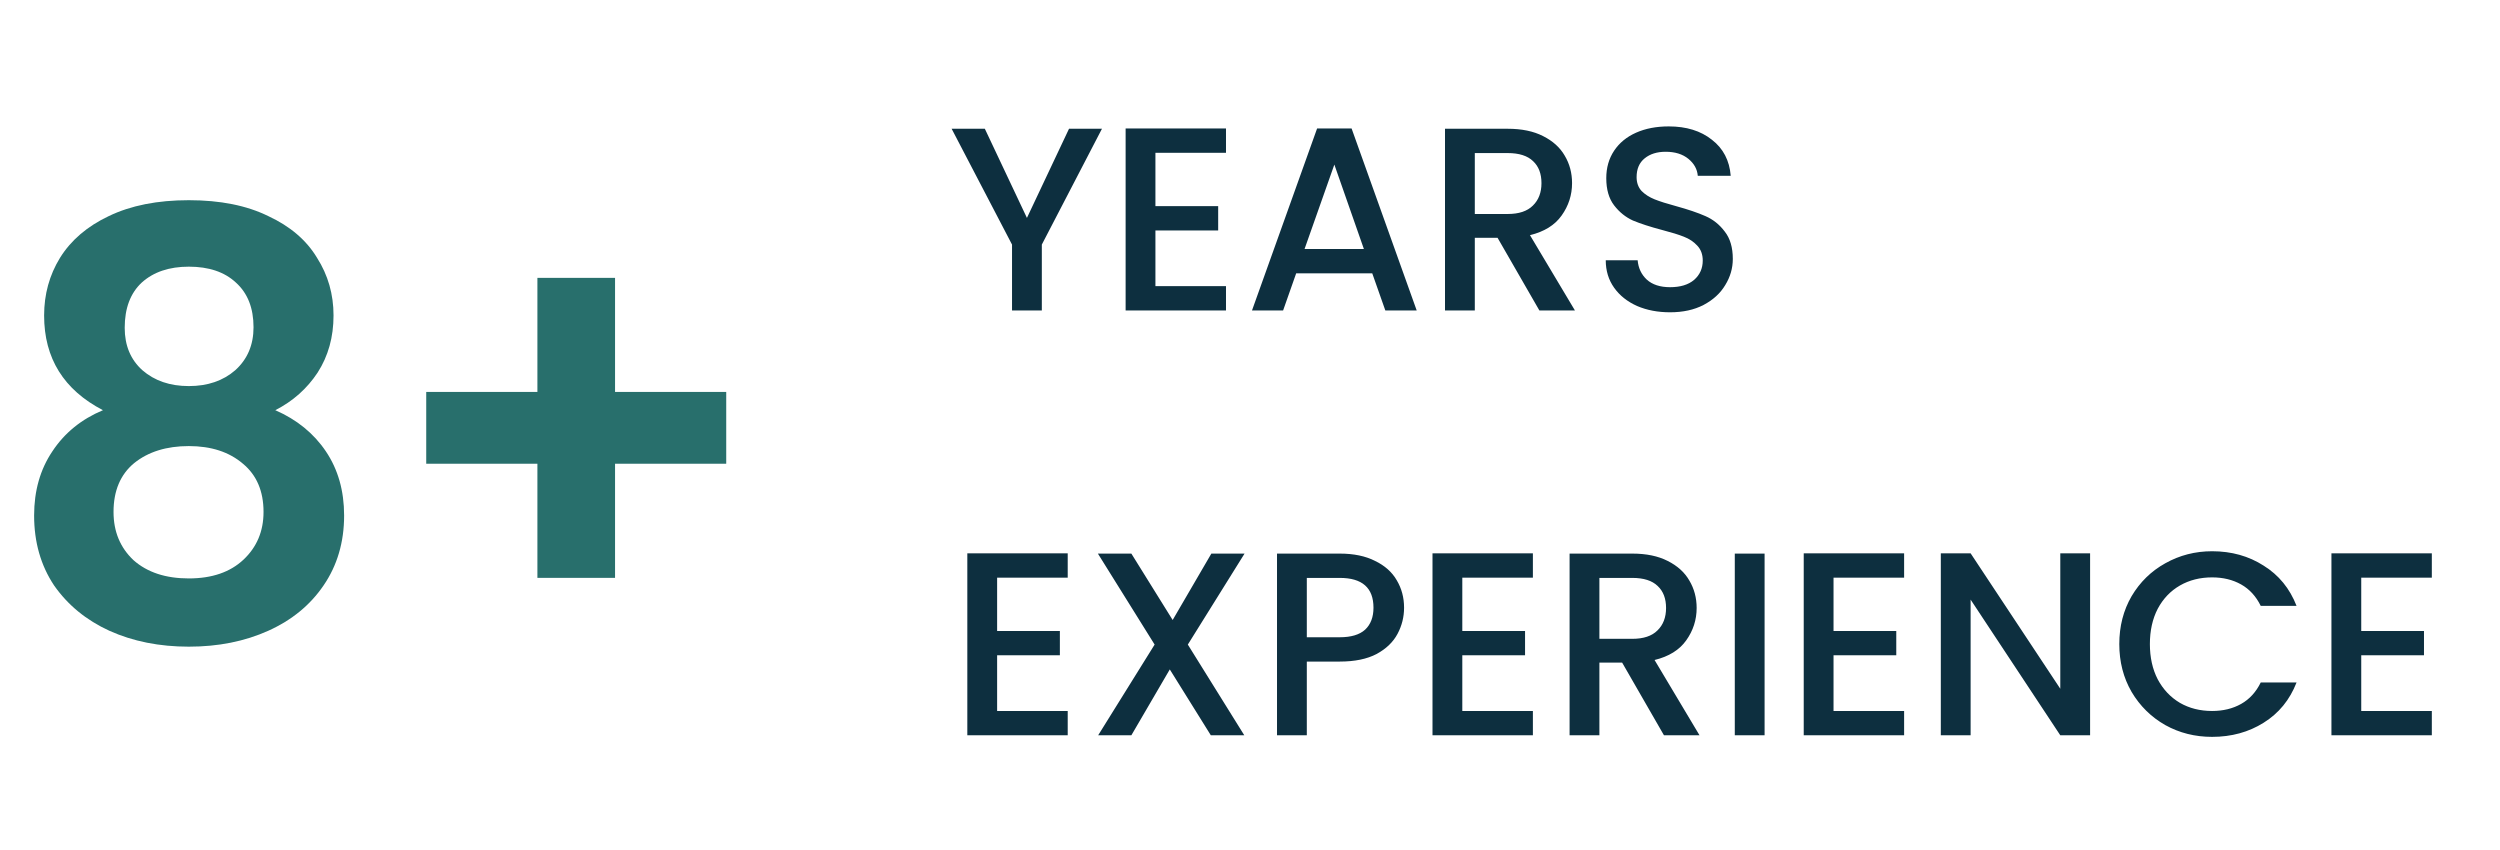
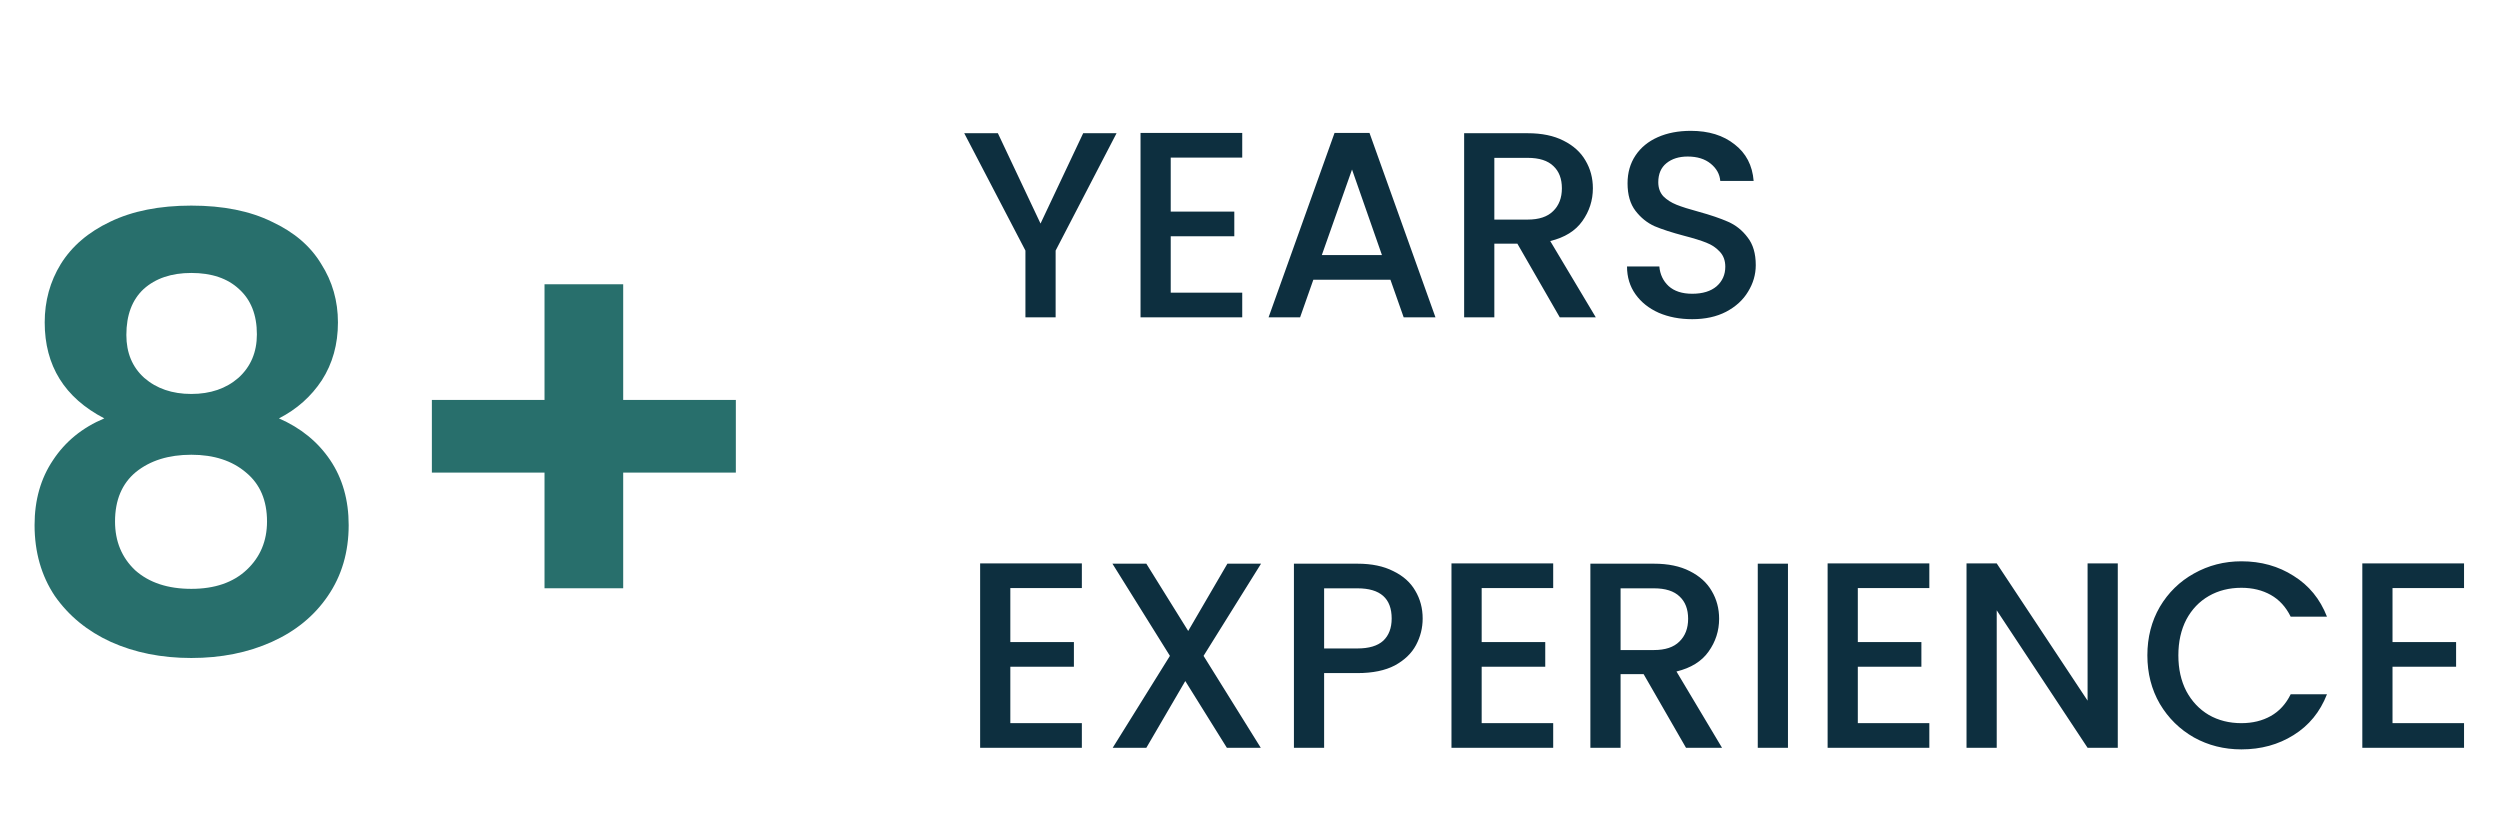
- <svg xmlns="http://www.w3.org/2000/svg" width="153" height="52" viewBox="0 0 153 52" fill="none">
+ <svg xmlns="http://www.w3.org/2000/svg" width="150" height="50" viewBox="0 0 151 50" fill="none">
  <path d="M6.3 25.104C3.9 23.856 2.7 21.924 2.7 19.308C2.7 18.012 3.024 16.836 3.672 15.78C4.344 14.7 5.34 13.848 6.66 13.224C8.004 12.576 9.636 12.252 11.556 12.252C13.476 12.252 15.096 12.576 16.416 13.224C17.76 13.848 18.756 14.7 19.404 15.78C20.076 16.836 20.412 18.012 20.412 19.308C20.412 20.628 20.088 21.792 19.44 22.8C18.792 23.784 17.928 24.552 16.848 25.104C18.168 25.68 19.2 26.52 19.944 27.624C20.688 28.728 21.06 30.036 21.06 31.548C21.06 33.18 20.64 34.608 19.8 35.832C18.984 37.032 17.856 37.956 16.416 38.604C14.976 39.252 13.356 39.576 11.556 39.576C9.756 39.576 8.136 39.252 6.696 38.604C5.28 37.956 4.152 37.032 3.312 35.832C2.496 34.608 2.088 33.18 2.088 31.548C2.088 30.036 2.46 28.728 3.204 27.624C3.948 26.496 4.98 25.656 6.3 25.104ZM15.516 20.028C15.516 18.852 15.156 17.94 14.436 17.292C13.74 16.644 12.78 16.32 11.556 16.32C10.356 16.32 9.396 16.644 8.676 17.292C7.98 17.94 7.632 18.864 7.632 20.064C7.632 21.144 7.992 22.008 8.712 22.656C9.456 23.304 10.404 23.628 11.556 23.628C12.708 23.628 13.656 23.304 14.4 22.656C15.144 21.984 15.516 21.108 15.516 20.028ZM11.556 27.3C10.188 27.3 9.072 27.648 8.208 28.344C7.368 29.04 6.948 30.036 6.948 31.332C6.948 32.532 7.356 33.516 8.172 34.284C9.012 35.028 10.14 35.4 11.556 35.4C12.972 35.4 14.088 35.016 14.904 34.248C15.72 33.48 16.128 32.508 16.128 31.332C16.128 30.06 15.708 29.076 14.868 28.38C14.028 27.66 12.924 27.3 11.556 27.3ZM44.445 28.38H37.641V35.364H32.889V28.38H26.085V23.988H32.889V17.004H37.641V23.988H44.445V28.38Z" fill="#286F6C" />
  <path d="M67.44 7.88L63.76 14.968V19H61.936V14.968L58.24 7.88H60.272L62.848 13.336L65.424 7.88H67.44ZM70.712 9.352V12.616H74.552V14.104H70.712V17.512H75.031V19H68.888V7.864H75.031V9.352H70.712ZM83.982 16.728H79.326L78.526 19H76.622L80.606 7.864H82.718L86.702 19H84.782L83.982 16.728ZM83.47 15.24L81.662 10.072L79.838 15.24H83.47ZM94.21 19L91.65 14.552H90.258V19H88.434V7.88H92.274C93.128 7.88 93.848 8.029 94.434 8.328C95.032 8.627 95.474 9.027 95.762 9.528C96.061 10.029 96.21 10.589 96.21 11.208C96.21 11.933 95.997 12.595 95.57 13.192C95.154 13.779 94.509 14.179 93.634 14.392L96.386 19H94.21ZM90.258 13.096H92.274C92.957 13.096 93.469 12.925 93.81 12.584C94.162 12.243 94.338 11.784 94.338 11.208C94.338 10.632 94.168 10.184 93.826 9.864C93.485 9.533 92.968 9.368 92.274 9.368H90.258V13.096ZM102.208 19.112C101.461 19.112 100.789 18.984 100.192 18.728C99.594 18.461 99.125 18.088 98.784 17.608C98.442 17.128 98.272 16.568 98.272 15.928H100.224C100.266 16.408 100.453 16.803 100.784 17.112C101.125 17.421 101.6 17.576 102.208 17.576C102.837 17.576 103.328 17.427 103.68 17.128C104.032 16.819 104.208 16.424 104.208 15.944C104.208 15.571 104.096 15.267 103.872 15.032C103.658 14.797 103.386 14.616 103.056 14.488C102.736 14.36 102.288 14.221 101.712 14.072C100.986 13.88 100.394 13.688 99.936 13.496C99.488 13.293 99.104 12.984 98.784 12.568C98.464 12.152 98.304 11.597 98.304 10.904C98.304 10.264 98.464 9.704 98.784 9.224C99.104 8.744 99.552 8.376 100.128 8.12C100.704 7.864 101.37 7.736 102.128 7.736C103.205 7.736 104.085 8.008 104.768 8.552C105.461 9.085 105.845 9.821 105.92 10.76H103.904C103.872 10.355 103.68 10.008 103.328 9.72C102.976 9.432 102.512 9.288 101.936 9.288C101.413 9.288 100.986 9.421 100.656 9.688C100.325 9.955 100.16 10.339 100.16 10.84C100.16 11.181 100.261 11.464 100.464 11.688C100.677 11.901 100.944 12.072 101.264 12.2C101.584 12.328 102.021 12.467 102.576 12.616C103.312 12.819 103.909 13.021 104.368 13.224C104.837 13.427 105.232 13.741 105.552 14.168C105.882 14.584 106.048 15.144 106.048 15.848C106.048 16.413 105.893 16.947 105.584 17.448C105.285 17.949 104.842 18.355 104.256 18.664C103.68 18.963 102.997 19.112 102.208 19.112ZM61.024 35.352V38.616H64.864V40.104H61.024V43.512H65.344V45H59.2V33.864H65.344V35.352H61.024ZM72.695 39.448L76.151 45H74.103L71.591 40.968L69.239 45H67.207L70.663 39.448L67.191 33.88H69.239L71.767 37.944L74.135 33.88H76.167L72.695 39.448ZM85.929 37.192C85.929 37.757 85.796 38.291 85.529 38.792C85.263 39.293 84.836 39.704 84.249 40.024C83.662 40.333 82.91 40.488 81.993 40.488H79.977V45H78.153V33.88H81.993C82.847 33.88 83.567 34.029 84.153 34.328C84.751 34.616 85.193 35.011 85.481 35.512C85.78 36.013 85.929 36.573 85.929 37.192ZM81.993 39C82.686 39 83.204 38.845 83.545 38.536C83.886 38.216 84.057 37.768 84.057 37.192C84.057 35.976 83.369 35.368 81.993 35.368H79.977V39H81.993ZM89.493 35.352V38.616H93.333V40.104H89.493V43.512H93.813V45H87.669V33.864H93.813V35.352H89.493ZM101.835 45L99.275 40.552H97.883V45H96.059V33.88H99.899C100.753 33.88 101.473 34.029 102.059 34.328C102.657 34.627 103.099 35.027 103.387 35.528C103.686 36.029 103.835 36.589 103.835 37.208C103.835 37.933 103.622 38.595 103.195 39.192C102.779 39.779 102.134 40.179 101.259 40.392L104.011 45H101.835ZM97.883 39.096H99.899C100.582 39.096 101.094 38.925 101.435 38.584C101.787 38.243 101.963 37.784 101.963 37.208C101.963 36.632 101.793 36.184 101.451 35.864C101.11 35.533 100.593 35.368 99.899 35.368H97.883V39.096ZM107.993 33.88V45H106.169V33.88H107.993ZM112.212 35.352V38.616H116.052V40.104H112.212V43.512H116.532V45H110.388V33.864H116.532V35.352H112.212ZM127.914 45H126.09L120.602 36.696V45H118.778V33.864H120.602L126.09 42.152V33.864H127.914V45ZM129.701 39.416C129.701 38.328 129.952 37.352 130.453 36.488C130.965 35.624 131.653 34.952 132.517 34.472C133.392 33.981 134.347 33.736 135.381 33.736C136.565 33.736 137.616 34.029 138.533 34.616C139.461 35.192 140.133 36.013 140.549 37.08H138.357C138.069 36.493 137.669 36.056 137.157 35.768C136.645 35.48 136.053 35.336 135.381 35.336C134.645 35.336 133.989 35.501 133.413 35.832C132.837 36.163 132.384 36.637 132.053 37.256C131.733 37.875 131.573 38.595 131.573 39.416C131.573 40.237 131.733 40.957 132.053 41.576C132.384 42.195 132.837 42.675 133.413 43.016C133.989 43.347 134.645 43.512 135.381 43.512C136.053 43.512 136.645 43.368 137.157 43.08C137.669 42.792 138.069 42.355 138.357 41.768H140.549C140.133 42.835 139.461 43.656 138.533 44.232C137.616 44.808 136.565 45.096 135.381 45.096C134.336 45.096 133.381 44.856 132.517 44.376C131.653 43.885 130.965 43.208 130.453 42.344C129.952 41.48 129.701 40.504 129.701 39.416ZM144.508 35.352V38.616H148.348V40.104H144.508V43.512H148.828V45H142.684V33.864H148.828V35.352H144.508Z" fill="#0D2F3F" />
</svg>
